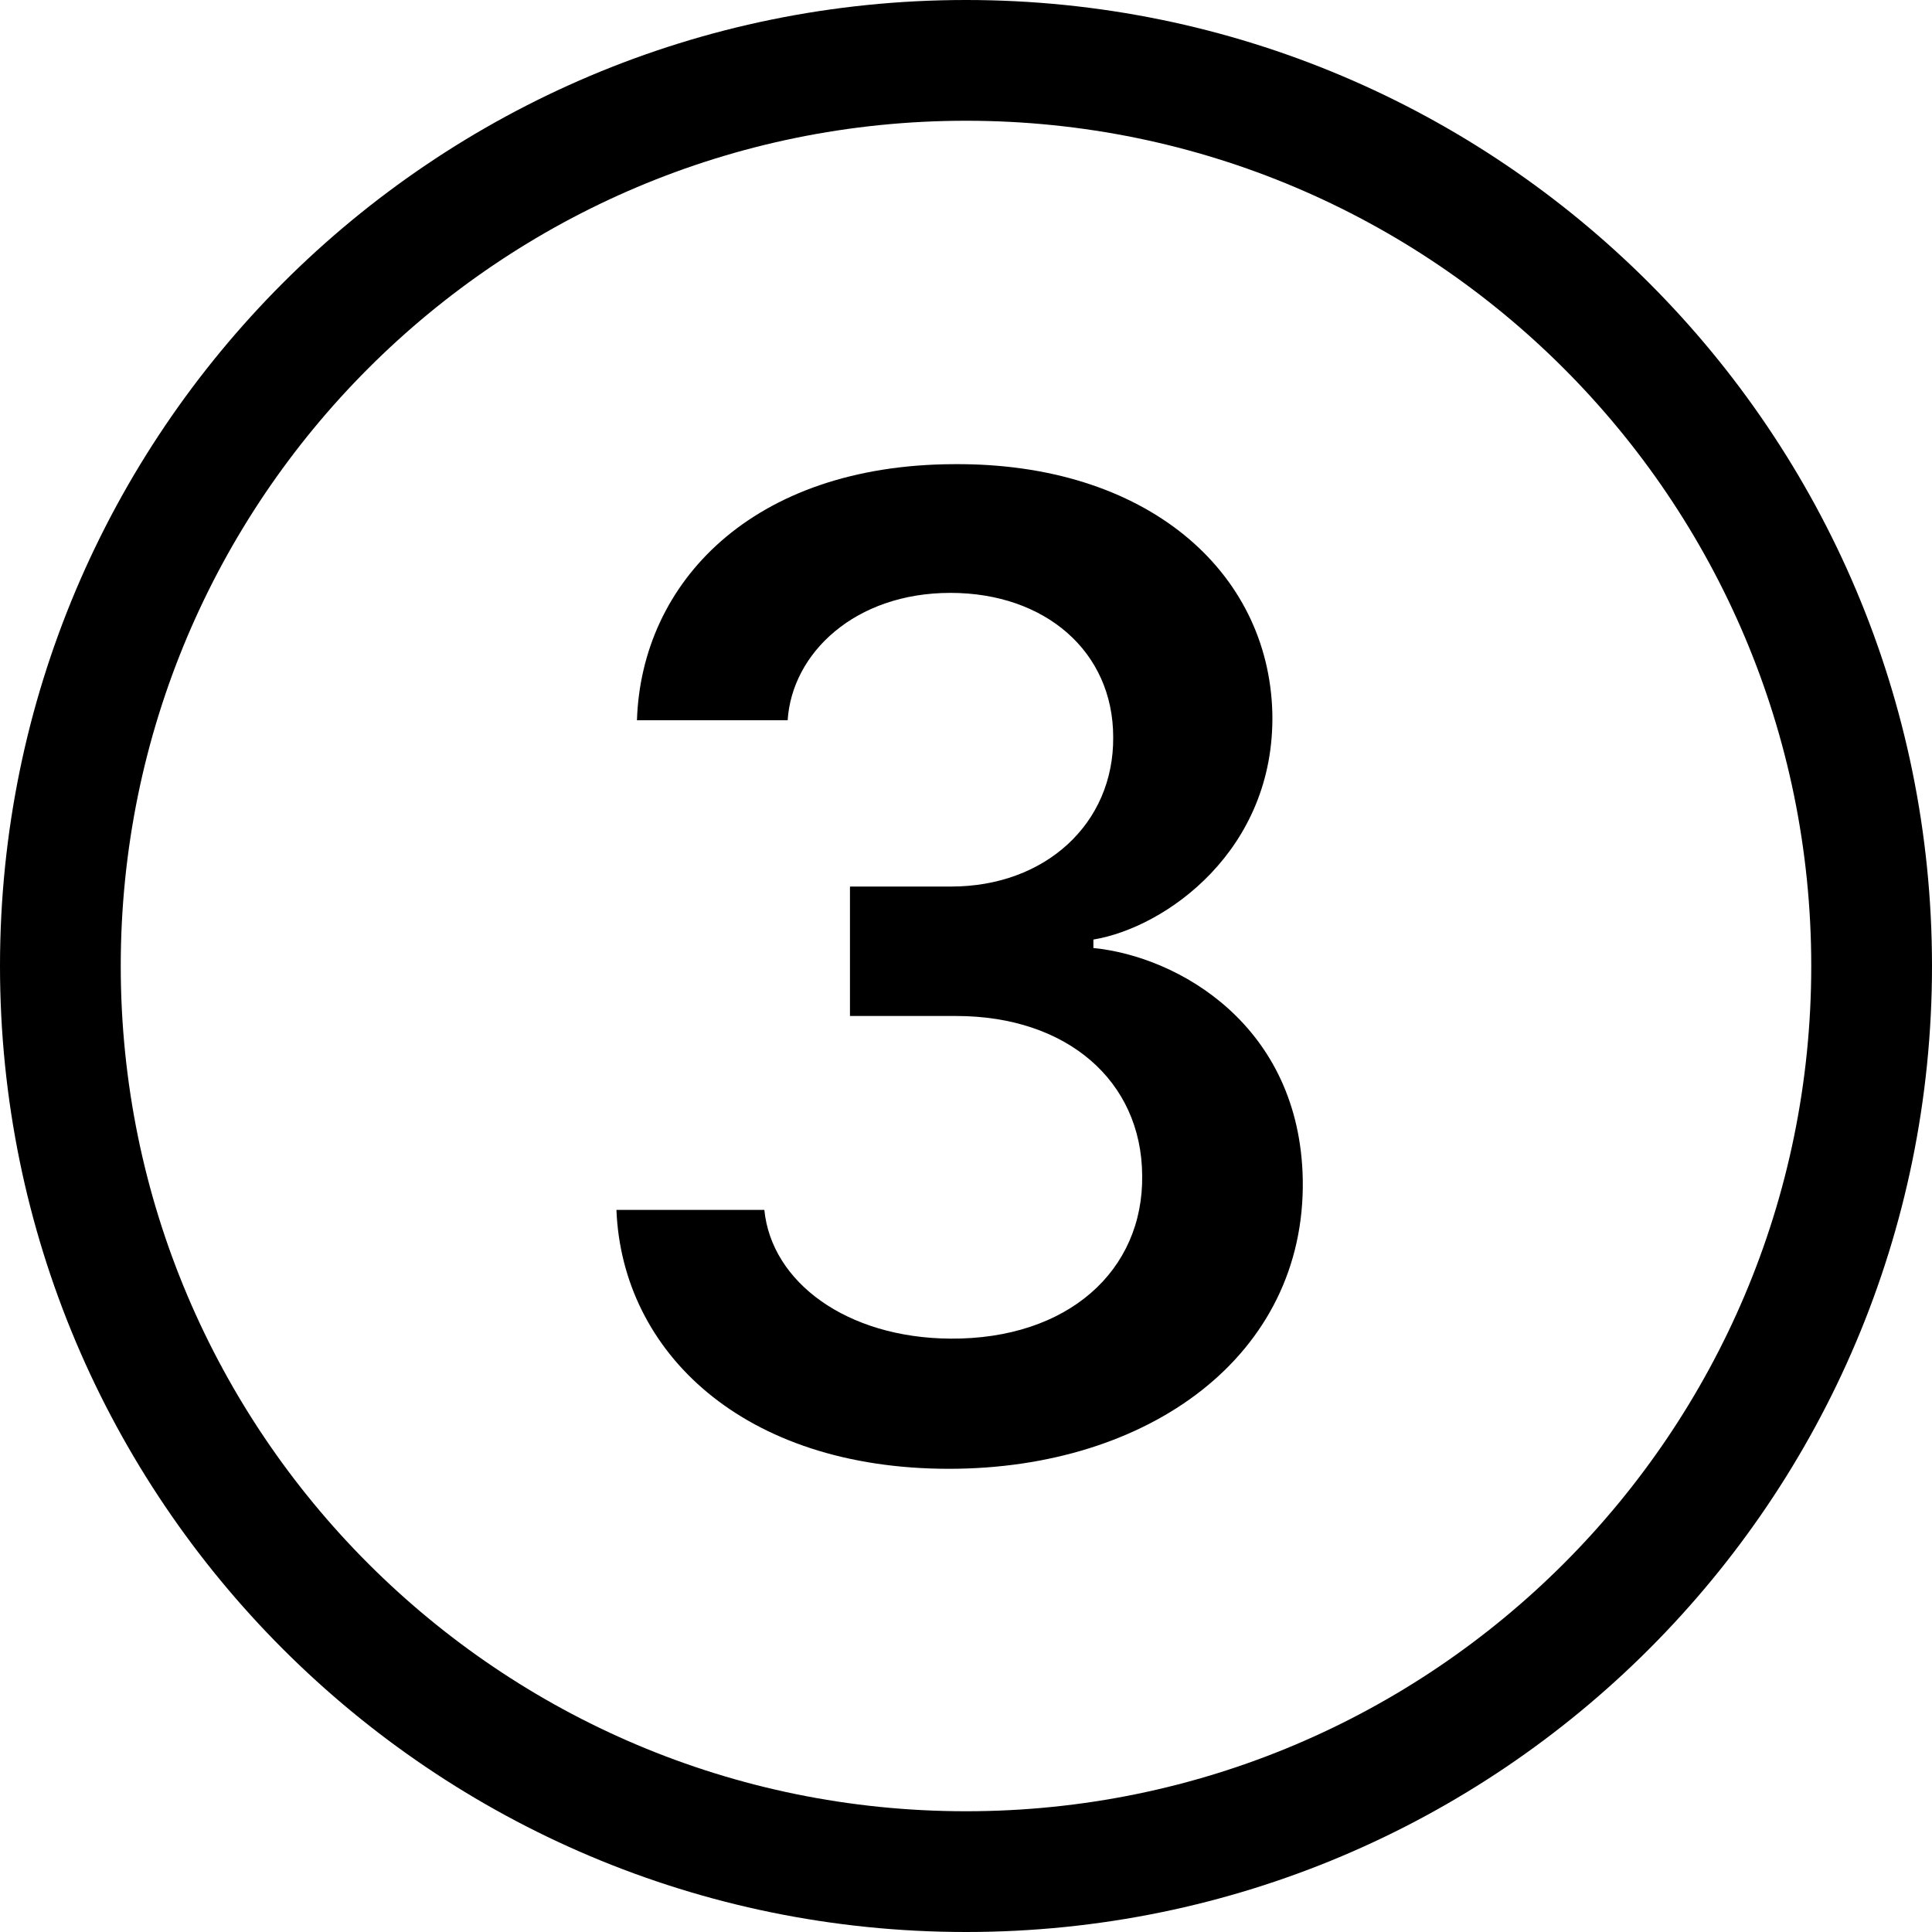
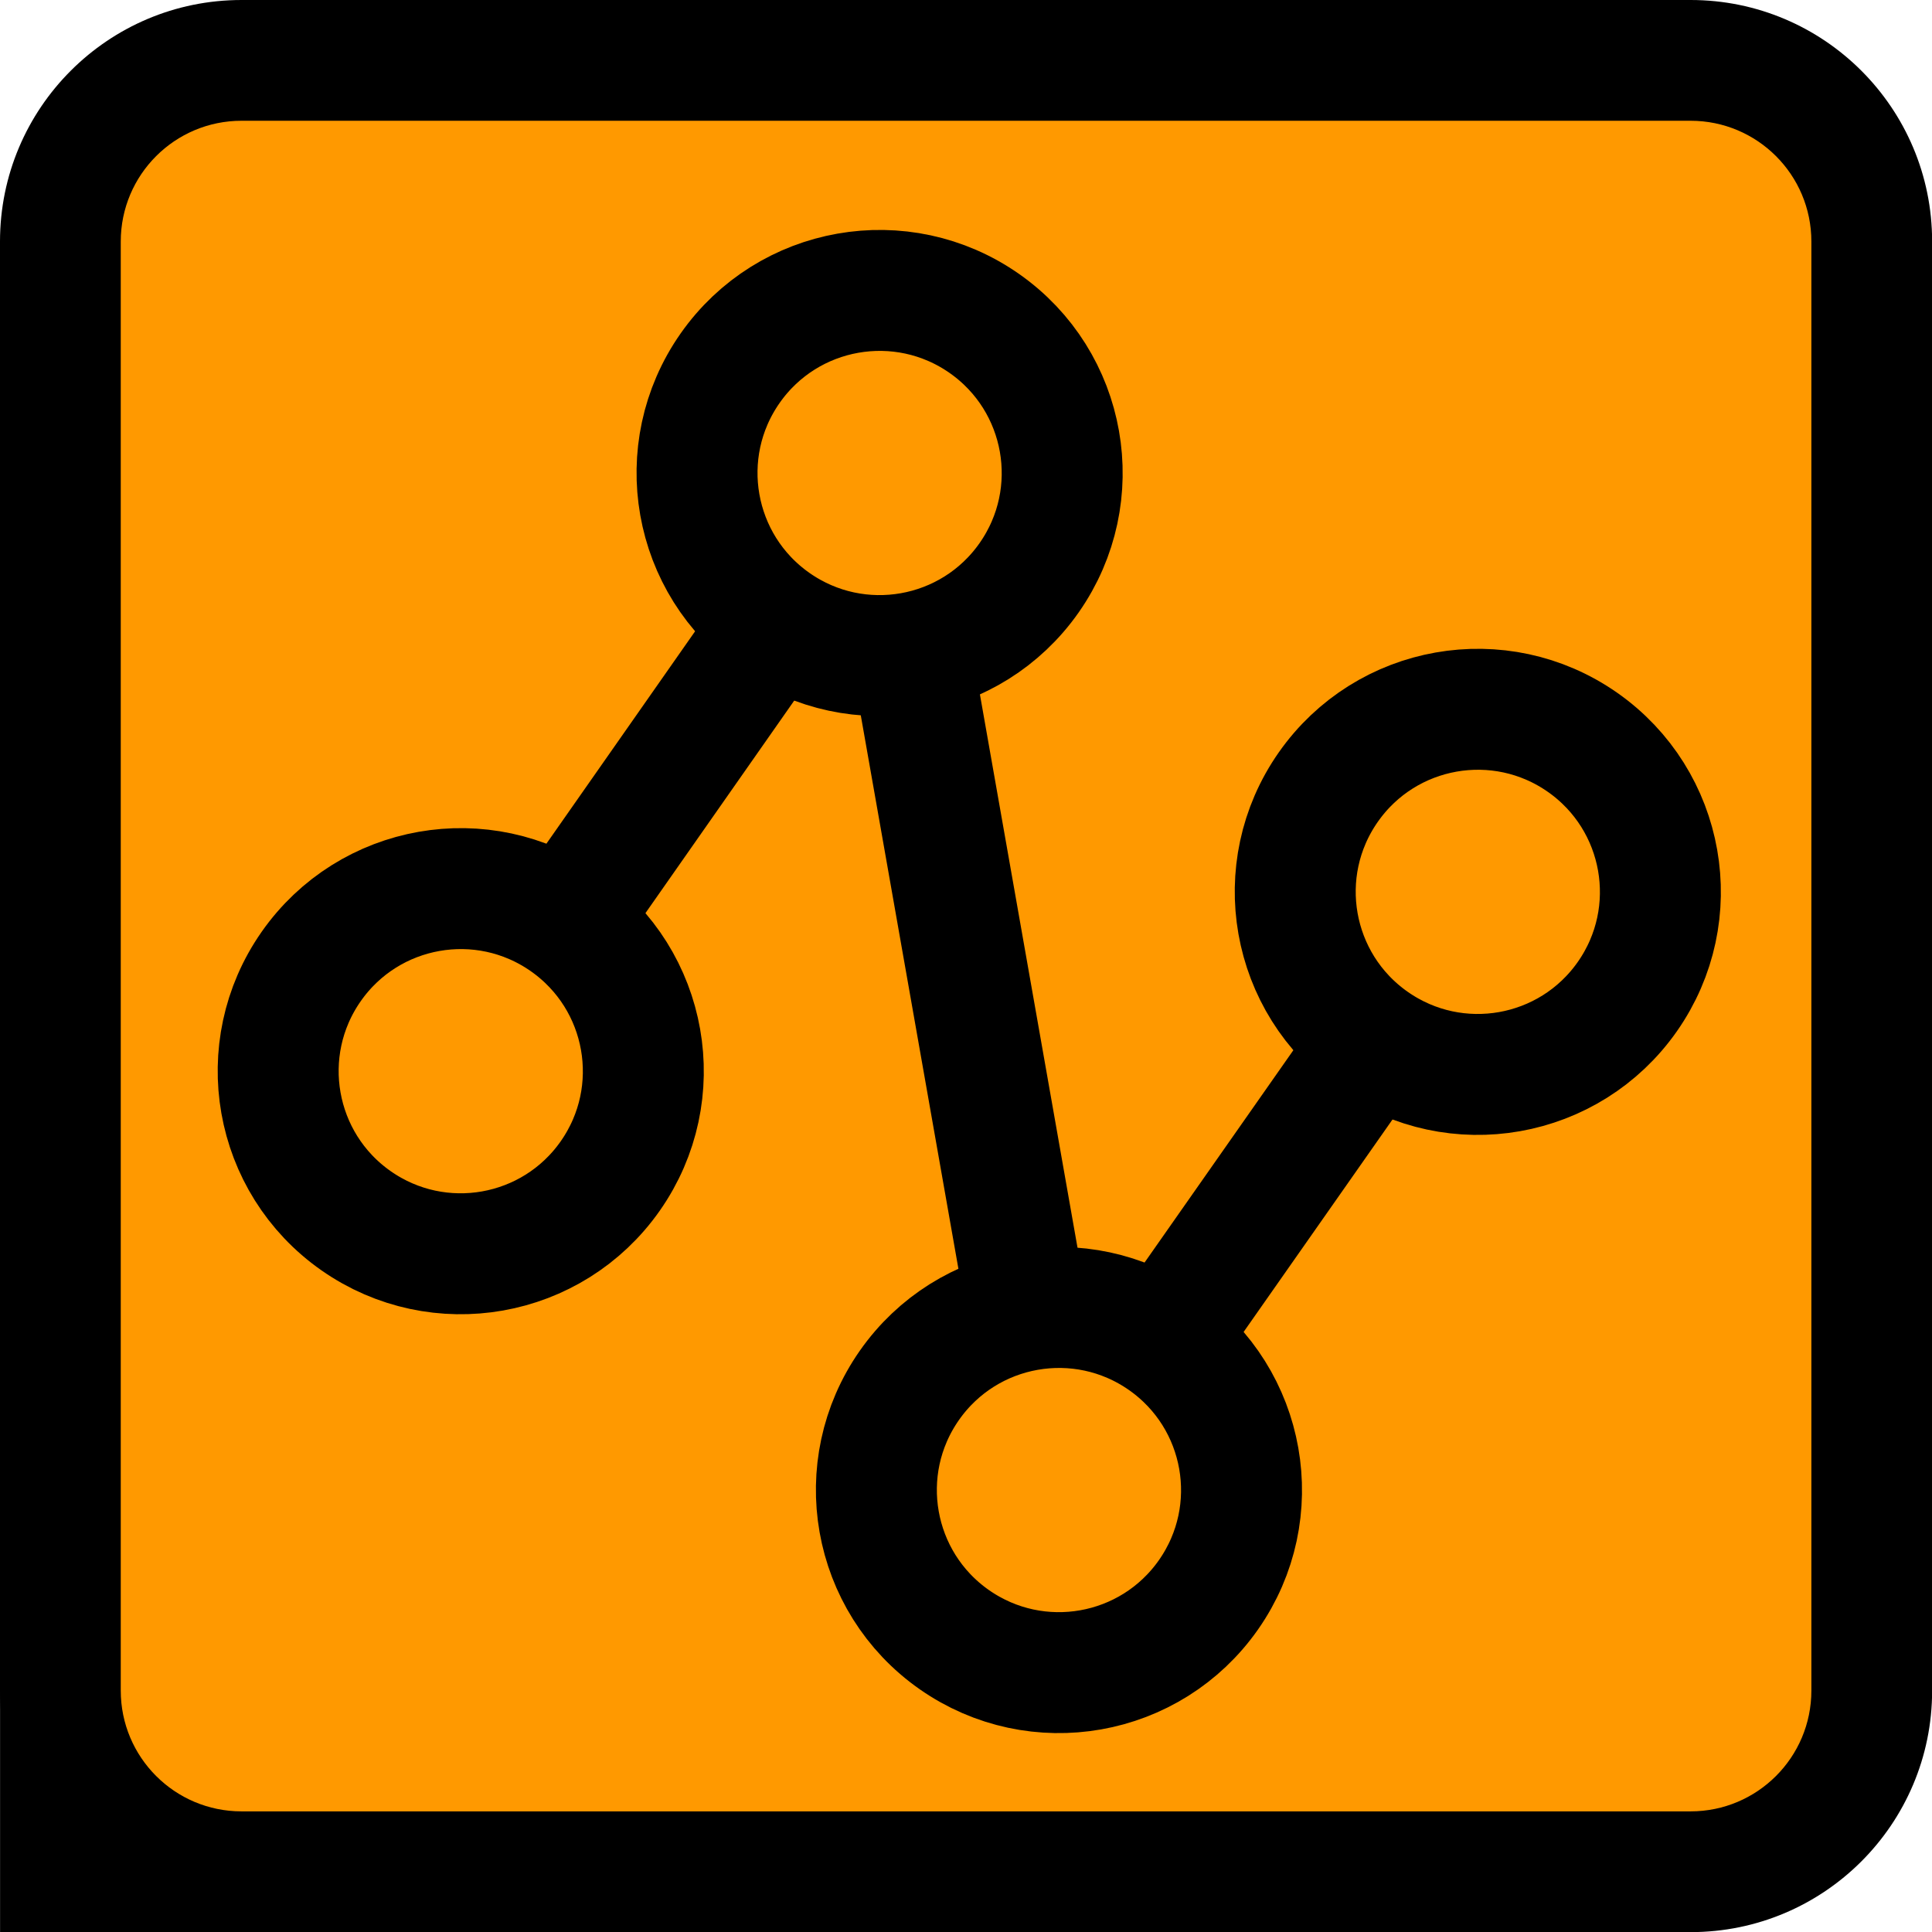
- <svg xmlns="http://www.w3.org/2000/svg" width="16" height="16" fill="currentColor" class="bi bi-3-circle" viewBox="0 0 16 16">
-   <path d="M7.918 8.414h-.879V7.342h.838c.78 0 1.348-.522 1.342-1.237 0-.709-.563-1.195-1.348-1.195-.79 0-1.312.498-1.348 1.055H5.275c.036-1.137.95-2.115 2.625-2.121 1.594-.012 2.608.885 2.637 2.062.023 1.137-.885 1.776-1.482 1.875v.07c.703.07 1.71.64 1.734 1.917.024 1.459-1.277 2.396-2.93 2.396-1.705 0-2.707-.967-2.754-2.144H6.33c.059.597.68 1.06 1.541 1.066.973.006 1.6-.563 1.588-1.354-.006-.779-.621-1.318-1.541-1.318" />
-   <path d="M16 8A8 8 0 1 1 0 8a8 8 0 0 1 16 0M1 8a7 7 0 1 0 14 0A7 7 0 0 0 1 8" />
+ <svg xmlns="http://www.w3.org/2000/svg" xml:space="preserve" width="16" height="16" viewBox="0 0 4.233 4.233">
+   <g style="fill:#000" transform="scale(.26458)">
+     <rect width=".529" height=".529" x="104.878" y="143.584" rx="0" ry="0" style="fill:#000;fill-opacity:1;stroke:none;stroke-width:.265;stroke-linejoin:round;stroke-dasharray:none;stroke-opacity:1" transform="matrix(3.77953 0 0 3.77953 -396.389 -528.68)" />
+     <rect width="3.963" height="3.969" x="105.037" y="140.031" rx=".287" ry=".361" style="display:inline;fill:#f90;fill-opacity:1;stroke:none;stroke-width:.265;stroke-linejoin:round;stroke-dasharray:none;stroke-opacity:1" transform="matrix(3.77953 0 0 3.77953 -396.389 -528.68)" />
+     <path d="M14 1a1 1 0 0 1 1 1v12a1 1 0 0 1-1 1H2a1 1 0 0 1-1-1V2a1 1 0 0 1 1-1ZM2 0a2 2 0 0 0-2 2v12a2 2 0 0 0 2 2h12a2 2 0 0 0 2-2V2a2 2 0 0 0-2-2Z" style="fill:#000;fill-opacity:1" />
+   </g>
+   <g style="display:inline" transform="translate(-116.41 -137.726)">
+     <path d="m117.42 140.073.917-1.31.393 2.228.918-1.31" style="display:inline;fill:none;fill-opacity:1;stroke:#000;stroke-width:.265;stroke-linejoin:round;stroke-dasharray:none;stroke-opacity:1" />
+     <circle cx="176.527" cy="45.792" r=".4" style="display:inline;fill:#f90;stroke:#000;stroke-width:.265;stroke-linejoin:round;stroke-dasharray:none;stroke-opacity:1" transform="rotate(35)" />
+     <circle cx="178.127" cy="45.792" r=".4" style="display:inline;fill:#f90;stroke:#000;stroke-width:.265;stroke-linejoin:round;stroke-dasharray:none;stroke-opacity:1" transform="rotate(35)" />
+     <circle cx="178.127" cy="47.392" r=".4" style="display:inline;fill:#f90;stroke:#000;stroke-width:.265;stroke-linejoin:round;stroke-dasharray:none;stroke-opacity:1" transform="rotate(35)" />
+     <circle cx="176.527" cy="47.392" r=".4" style="display:inline;fill:#f90;stroke:#000;stroke-width:.265;stroke-linejoin:round;stroke-dasharray:none;stroke-opacity:1" transform="rotate(35)" />
+   </g>
</svg>
